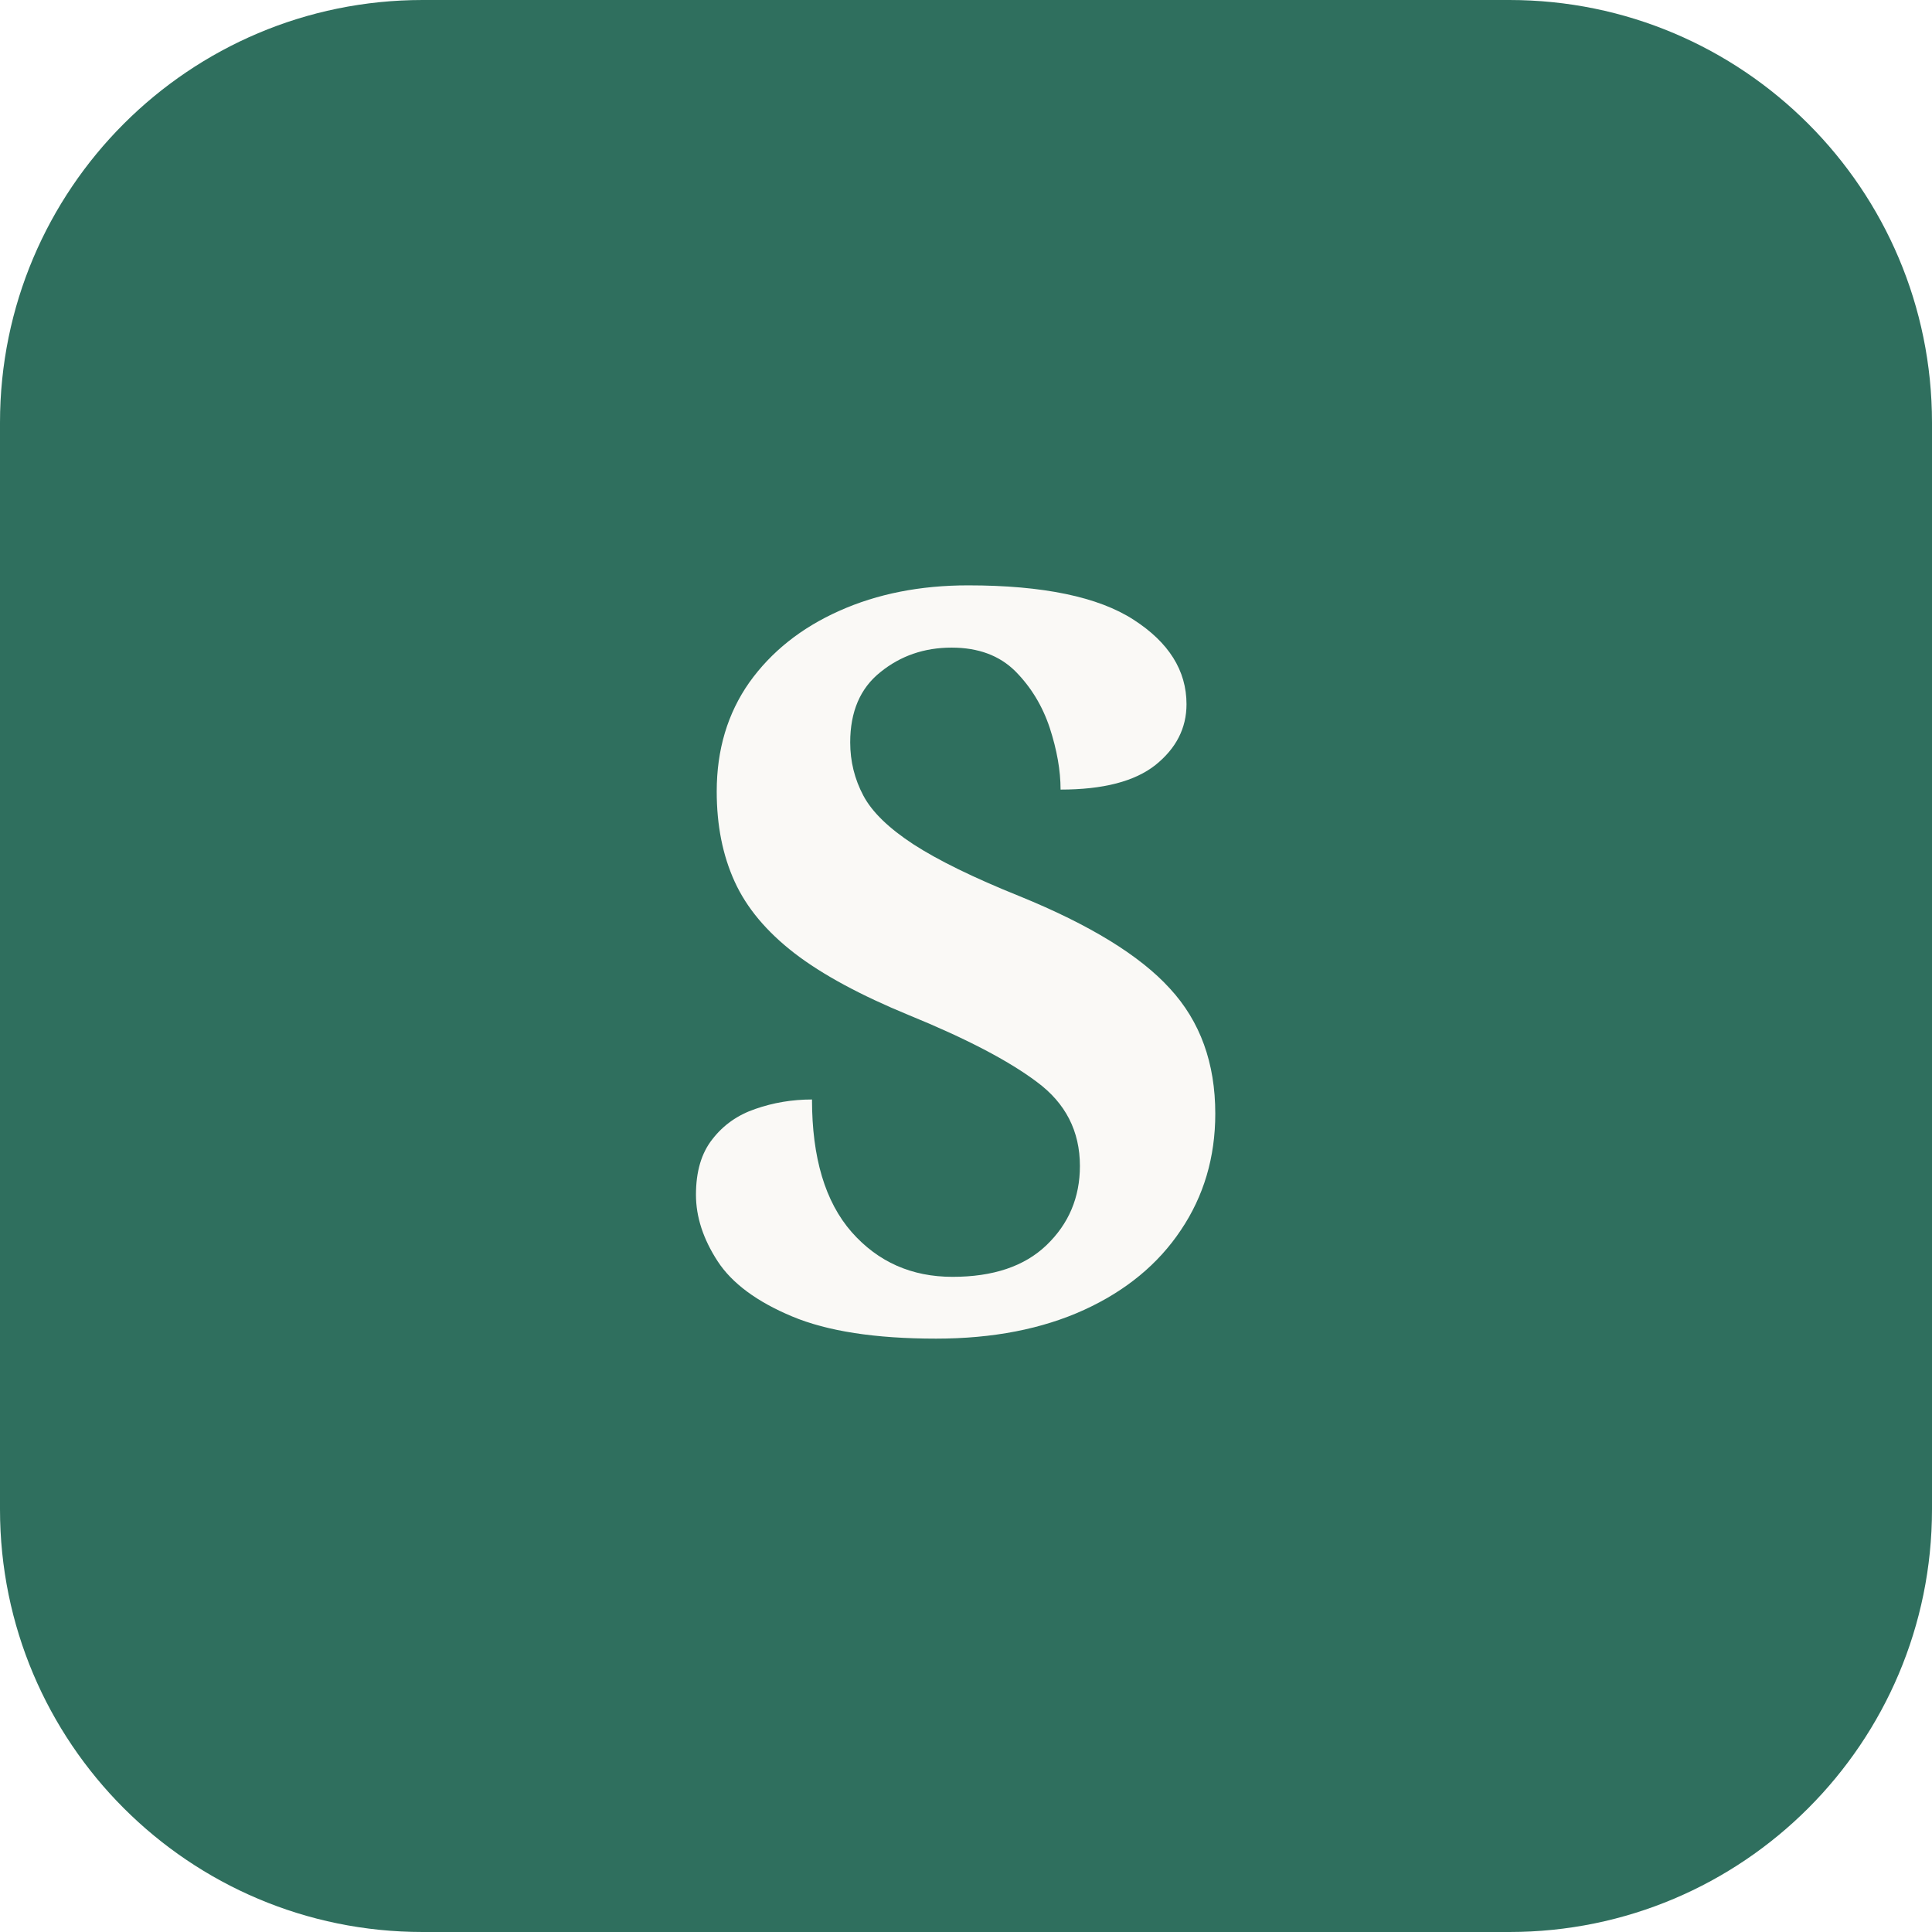
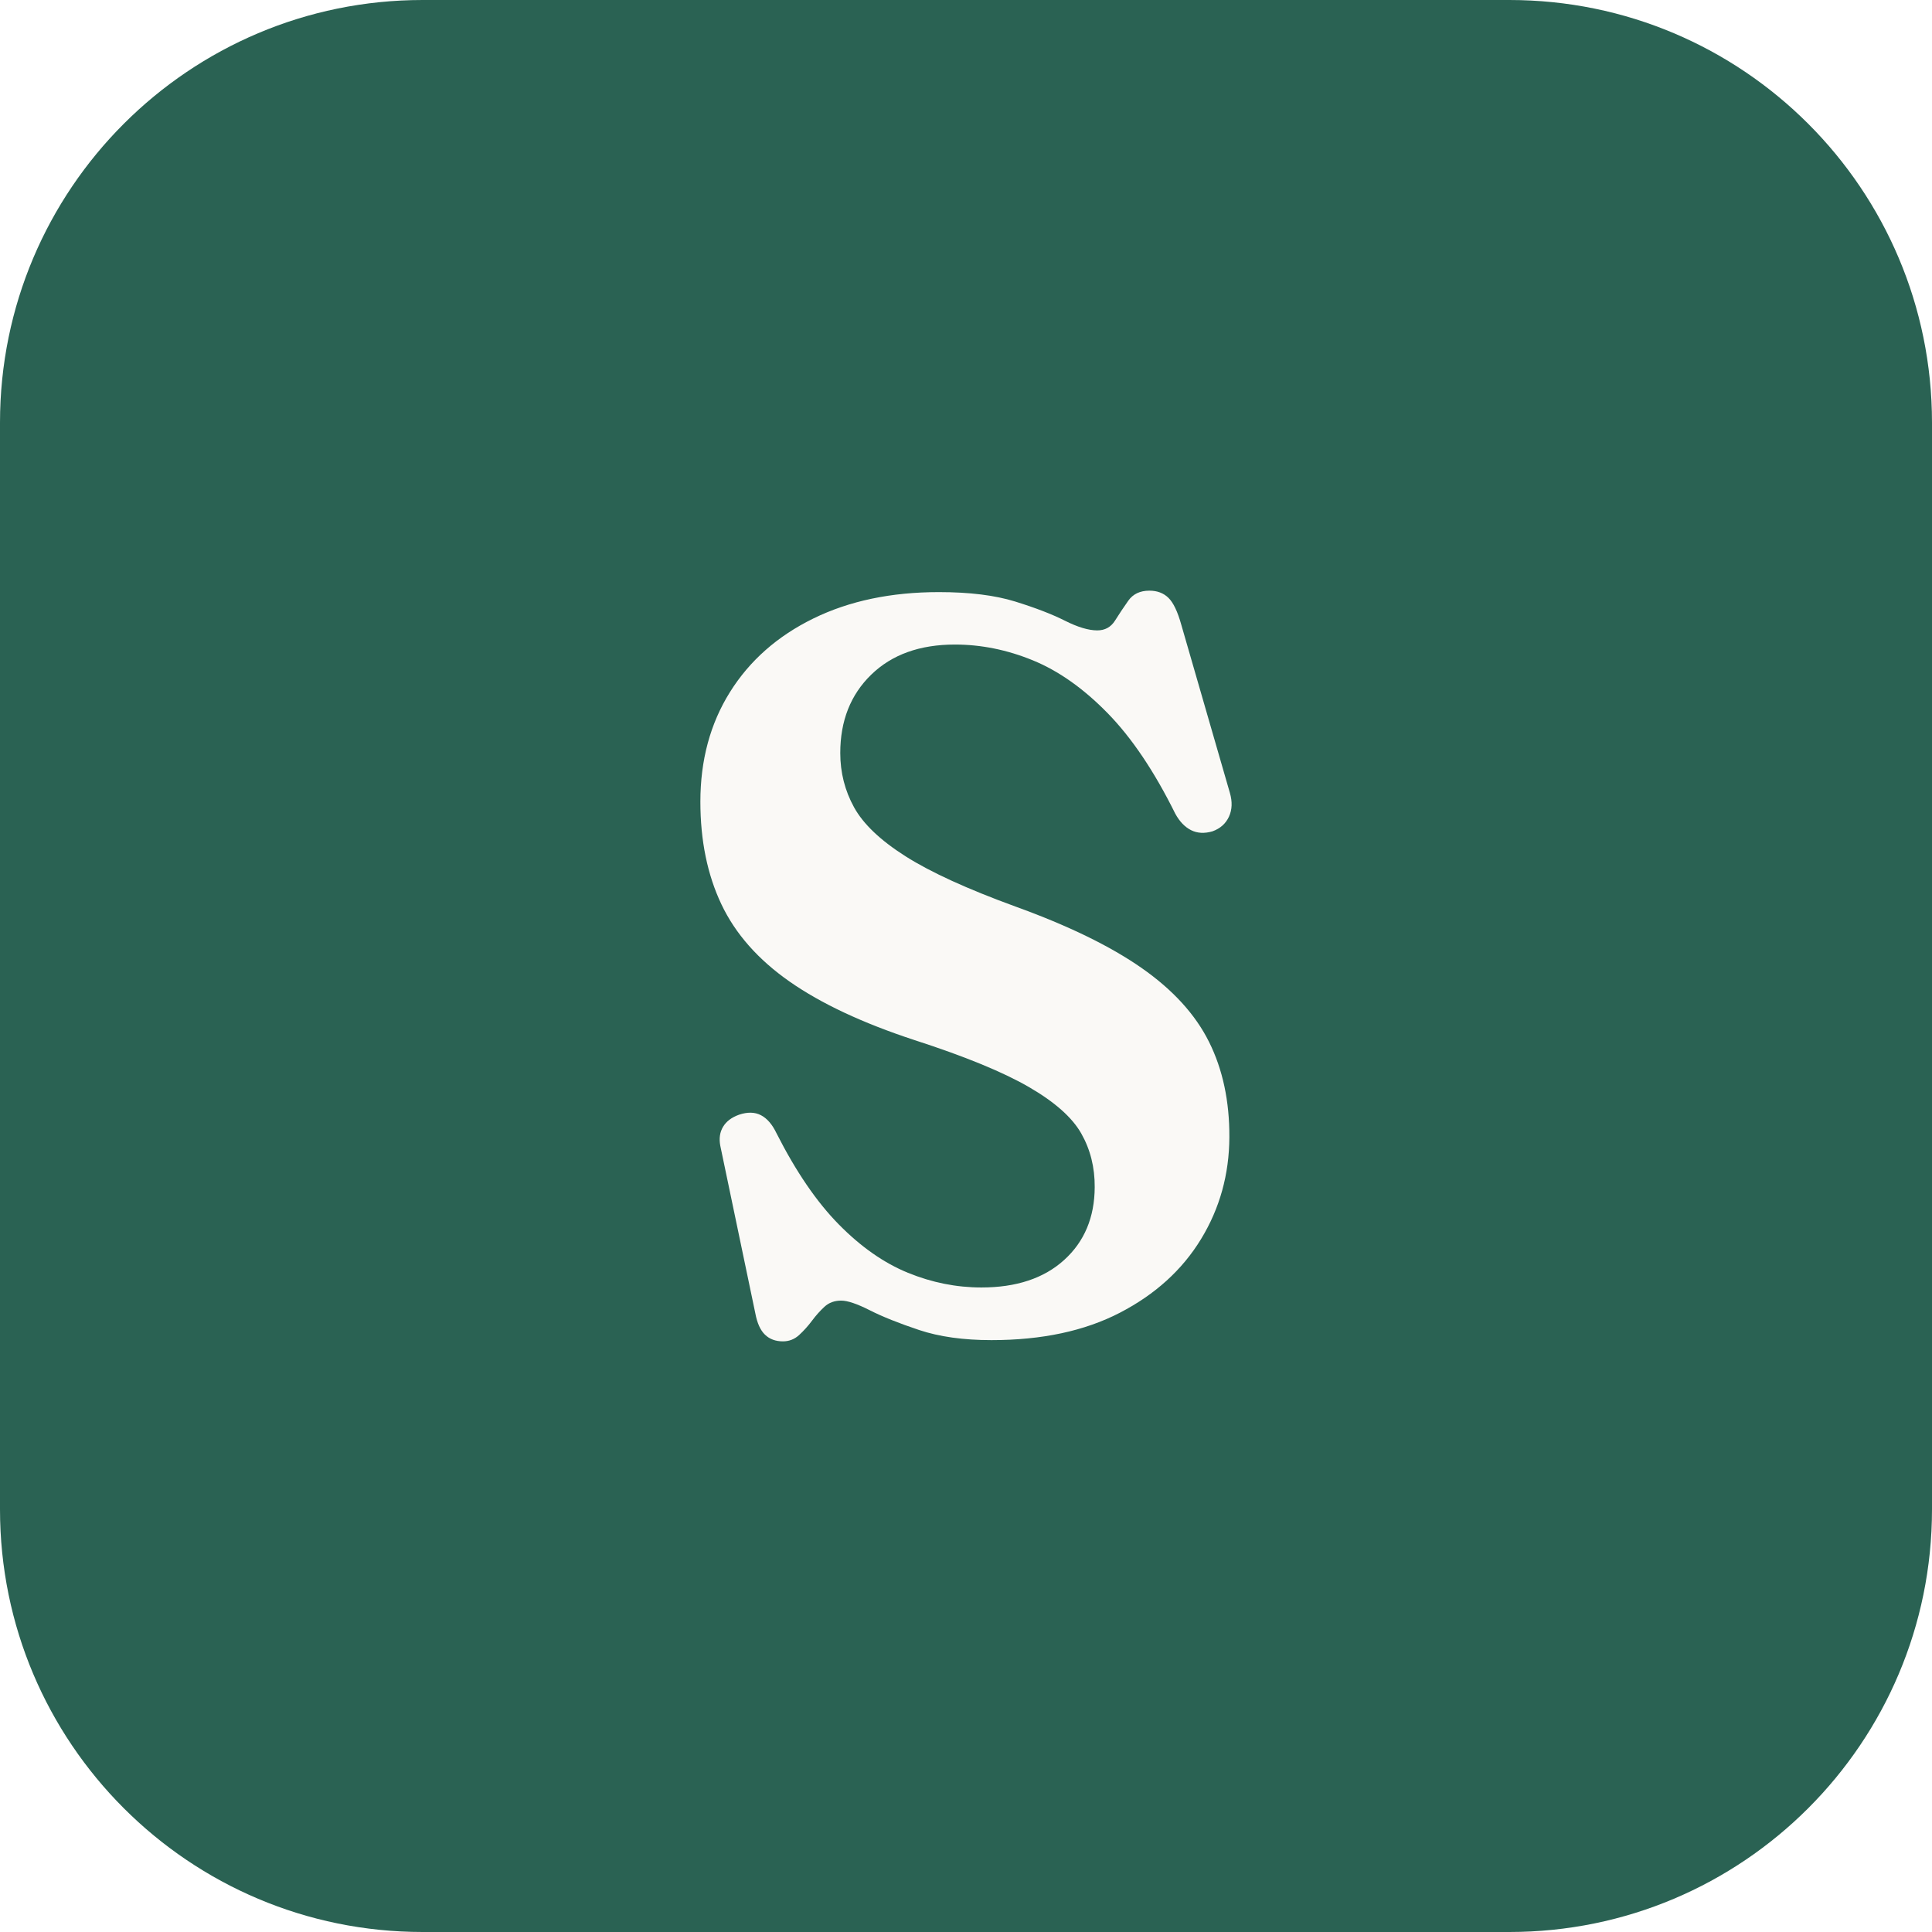
<svg xmlns="http://www.w3.org/2000/svg" viewBox="0 0 64 64">
-   <rect width="64" height="64" rx="14" fill="#2F6F5E" />
-   <text x="32" y="44" font-family="Georgia, serif" font-size="34" font-weight="700" fill="#FAF9F6" text-anchor="middle">S</text>
+   <rect width="64" height="64" rx="14" fill="#2A6253" />
+   <path fill="#FAF9F6" transform="translate(21.613 43.863) scale(0.017 -0.017)" d="M660.599 -31.2Q578.798 -31.2 519.697 -11.5Q460.597 8.201 423.497 27.001Q386.396 45.801 367.797 45.801Q348.197 45.801 335.297 33.901Q322.398 22.001 310.898 6.601Q299.399 -8.8 285.899 -21.2Q272.399 -33.6 254.199 -33.6Q232.8 -33.6 219.3 -20.6Q205.801 -7.6 200.401 21.399L132.2 347.598Q128.2 368.797 137.6 384.497Q147 400.197 168.599 407.996Q193.399 416.396 211.398 407.096Q229.398 397.797 241.797 371.797Q298.597 259.798 363.197 194.198Q427.798 128.598 497.898 99.998Q567.999 71.397 641 71.397Q743.201 71.397 802.301 124.998Q861.402 178.599 861.802 266.8Q862.202 324.601 835.602 371.501Q809.001 418.402 733.201 462.203Q657.401 506.003 510.801 553.404Q359.601 603.004 267.501 667.304Q175.401 731.604 134.401 818.003Q93.401 904.403 93.401 1018.002Q93.401 1139.402 151.001 1231.501Q208.601 1323.601 313.6 1375Q418.599 1426.4 558.198 1426.4Q647.599 1426.4 706.899 1408Q766.199 1389.599 803.699 1370.699Q841.198 1351.799 866.798 1351.799Q889.398 1351.799 901.397 1370.899Q913.397 1389.999 927.196 1409.6Q940.996 1429.2 968.396 1429.2Q991.195 1429.2 1005.495 1415.2Q1019.794 1401.201 1030.394 1363.202L1125.194 1035.202Q1132.794 1009.203 1123.394 988.803Q1113.994 968.403 1091.195 960.204Q1067.796 953.404 1049.596 962.504Q1031.396 971.603 1018.797 994.603Q957.397 1118.603 886.797 1190.703Q816.197 1262.802 741.097 1293.503Q665.997 1324.203 589.396 1324.203Q486.795 1324.203 426.394 1265.602Q365.993 1207.001 365.993 1112.799Q365.993 1055.798 392.893 1006.998Q419.794 958.197 493.194 911.596Q566.594 864.996 707.594 813.596Q861.794 757.796 953.294 693.896Q1044.794 629.996 1084.694 549.696Q1124.594 469.396 1124.194 364.597Q1123.794 255.598 1068.995 165.699Q1014.195 75.799 911.096 22.3Q807.997 -31.2 660.599 -31.2Z" />
</svg>
